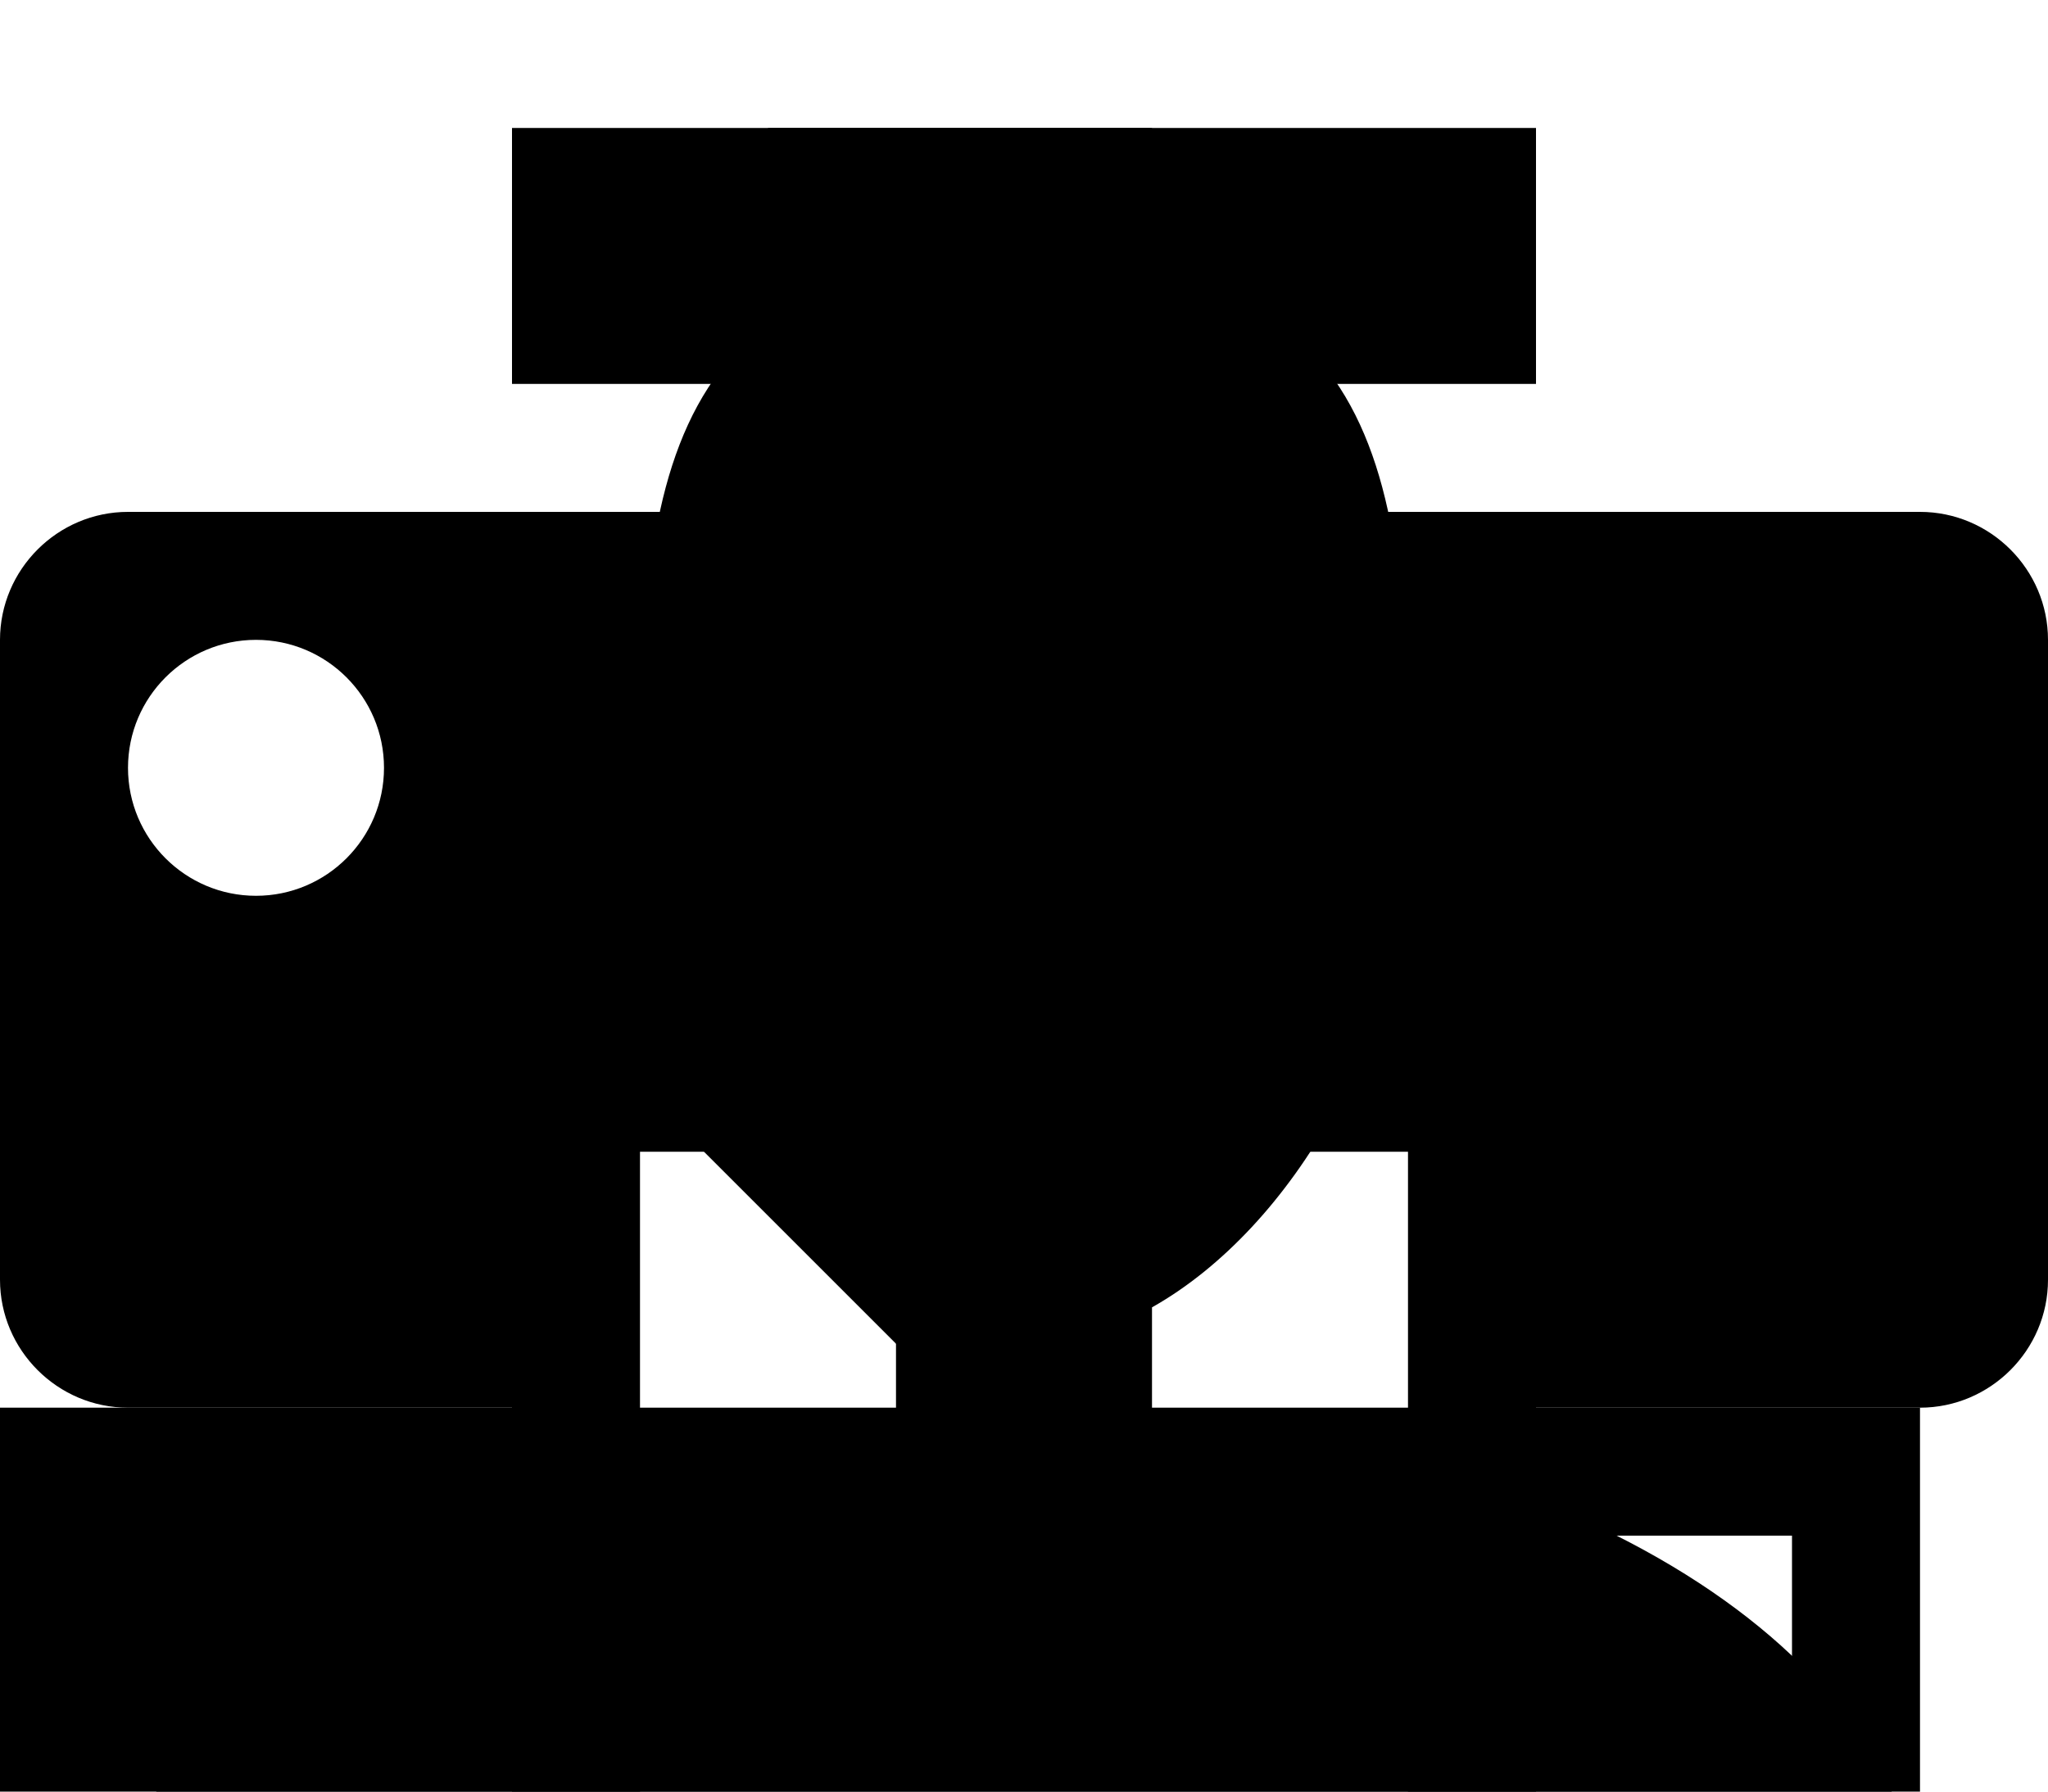
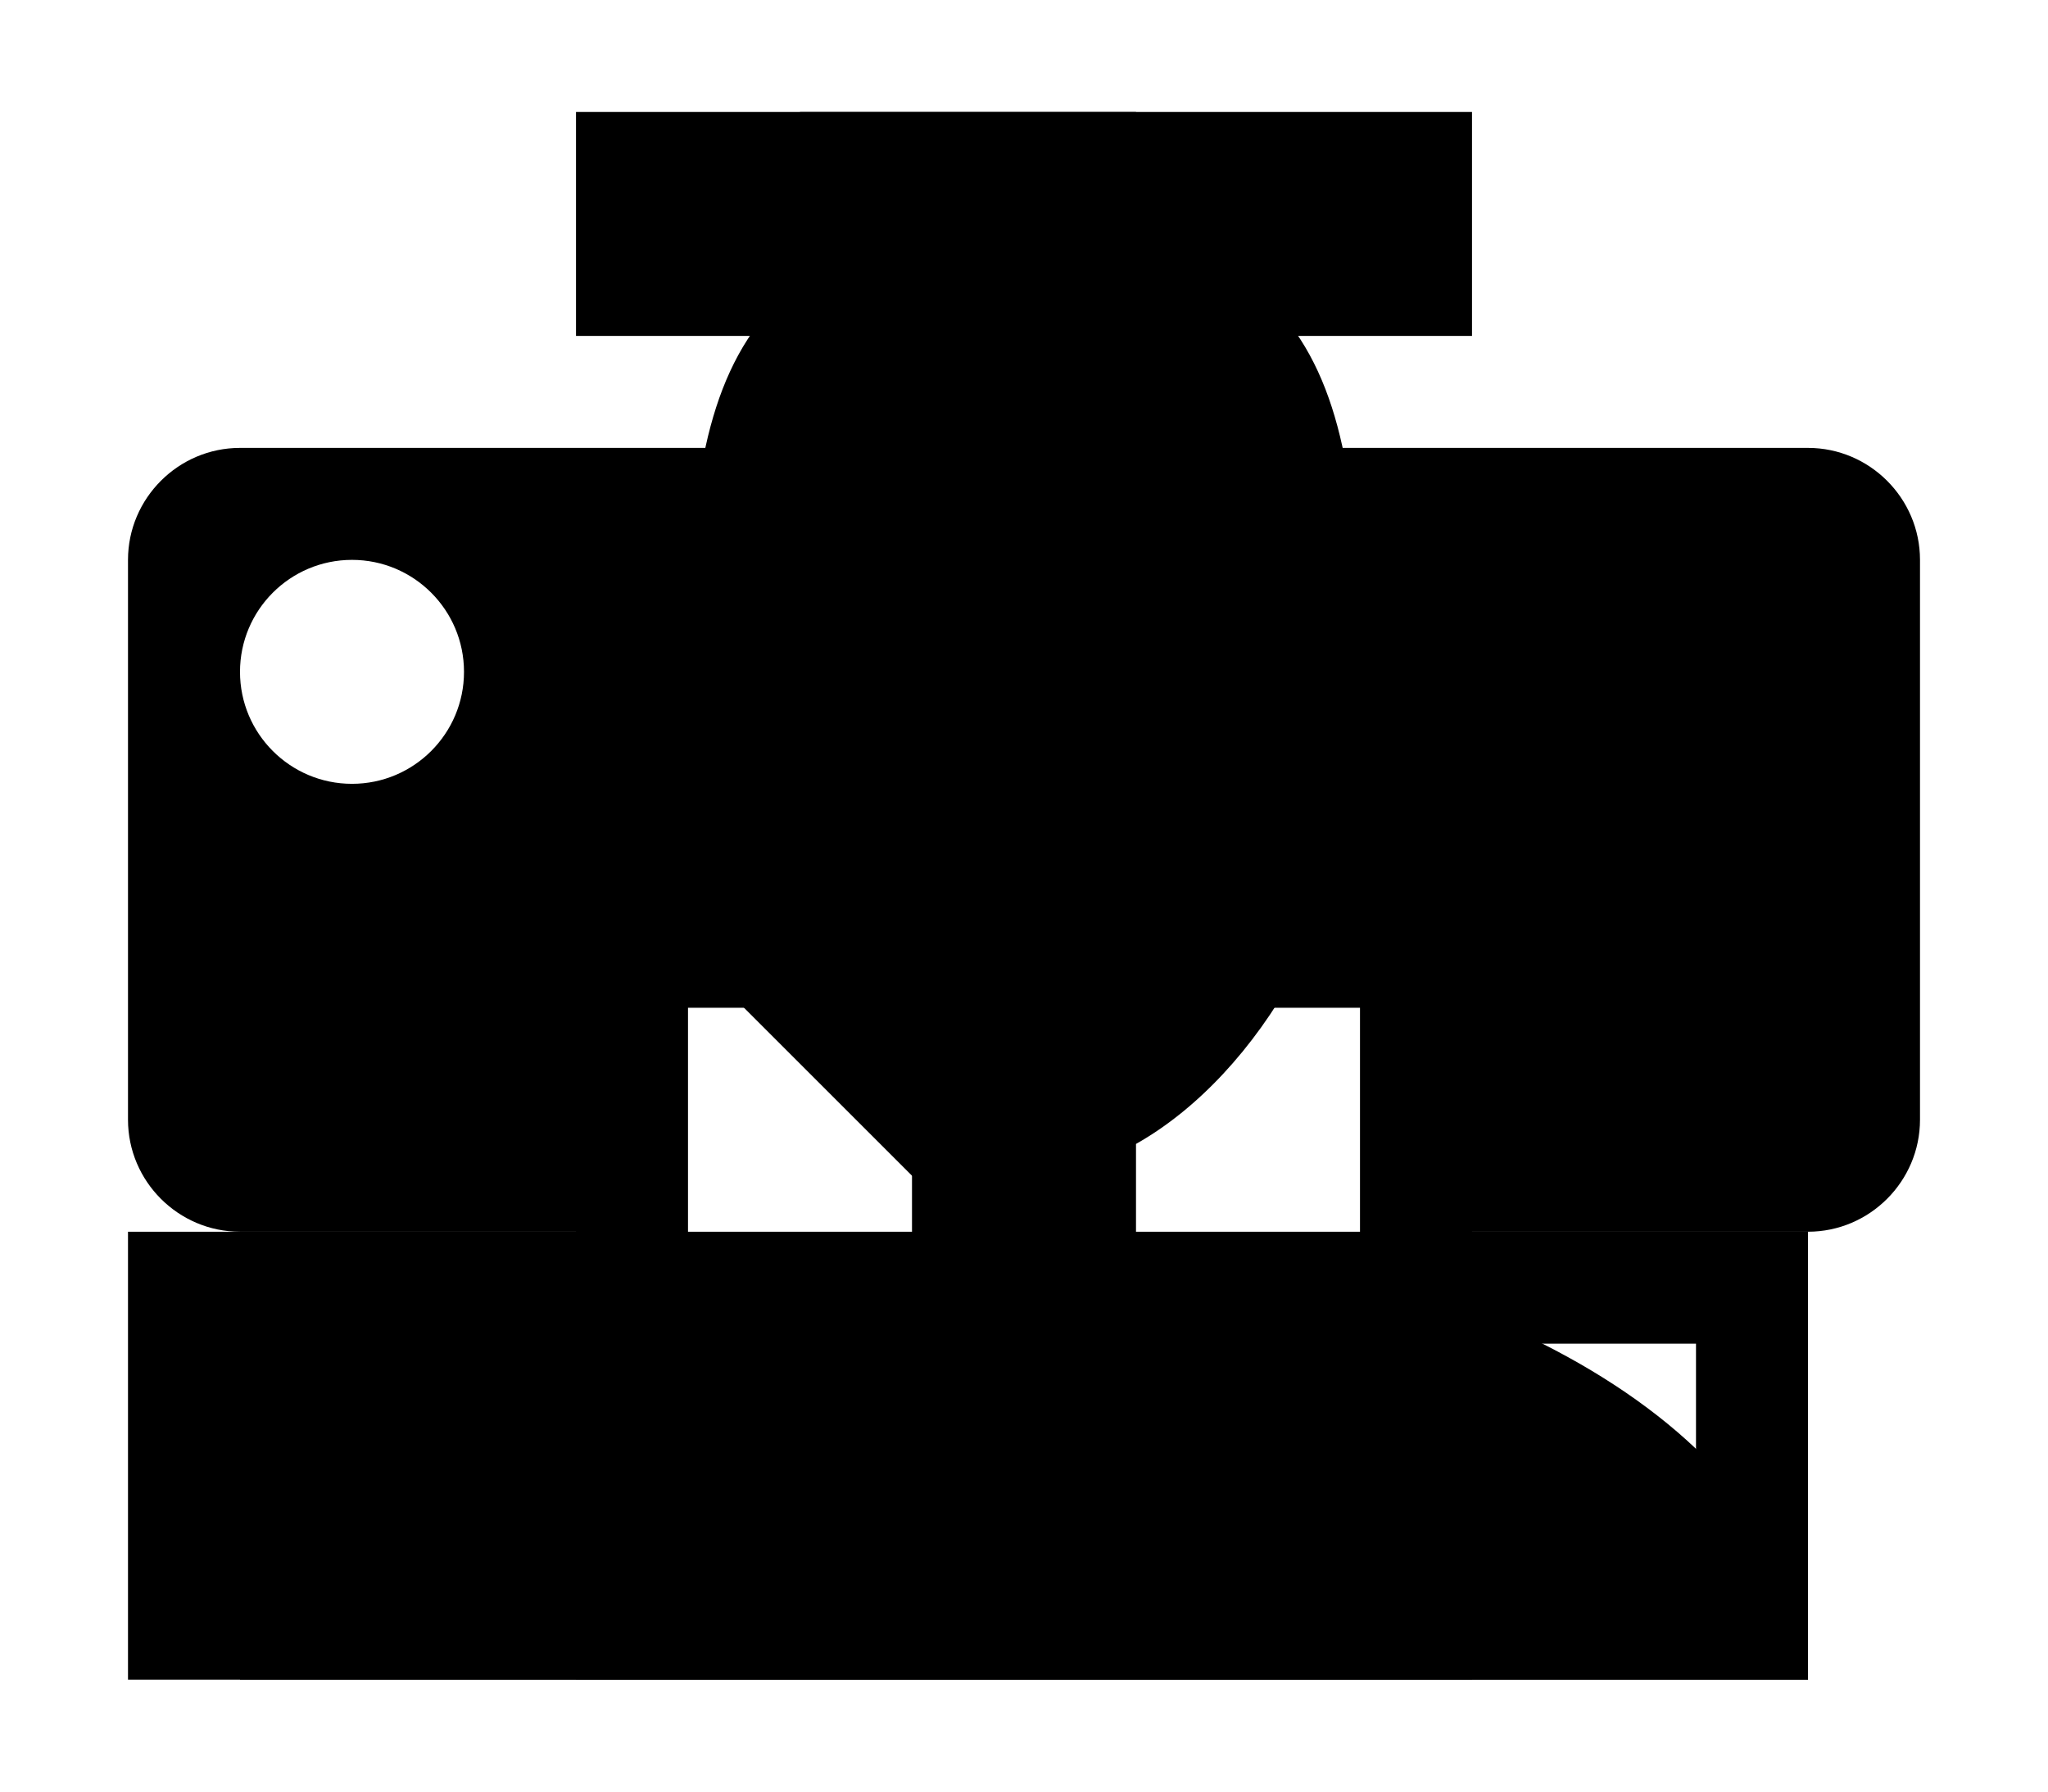
<svg xmlns="http://www.w3.org/2000/svg">
-   <symbol id="github" fill-rule="evenodd" clip-rule="evenodd" stroke-linejoin="round" stroke-miterlimit="1.414">
+   <symbol id="github" viewBox="0 0 16 16" fill-rule="evenodd" clip-rule="evenodd" stroke-linejoin="round" stroke-miterlimit="1.414">
    <path d="M8 0C3.58 0 0 3.582 0 8c0 3.535 2.292 6.533 5.47 7.59.4.075.547-.172.547-.385 0-.19-.007-.693-.01-1.36-2.226.483-2.695-1.073-2.695-1.073-.364-.924-.89-1.17-.89-1.17-.725-.496.056-.486.056-.486.803.056 1.225.824 1.225.824.714 1.223 1.873.87 2.33.665.072-.517.278-.87.507-1.07-1.777-.2-3.644-.888-3.644-3.953 0-.873.31-1.587.823-2.147-.09-.202-.36-1.015.07-2.117 0 0 .67-.215 2.2.82.64-.178 1.32-.266 2-.27.68.004 1.36.092 2 .27 1.52-1.035 2.19-.82 2.19-.82.43 1.102.16 1.915.08 2.117.51.56.82 1.274.82 2.147 0 3.073-1.87 3.75-3.65 3.947.28.24.54.73.54 1.48 0 1.07-.01 1.93-.01 2.19 0 .21.14.46.55.38C13.71 14.53 16 11.53 16 8c0-4.418-3.582-8-8-8" />
  </symbol>
-   <symbol id="linkedin" fill-rule="evenodd" clip-rule="evenodd" stroke-linejoin="round" stroke-miterlimit="1.414">
+   <symbol id="linkedin" viewBox="0 0 16 16" fill-rule="evenodd" clip-rule="evenodd" stroke-linejoin="round" stroke-miterlimit="1.414">
    <path d="M13.632 13.635h-2.37V9.922c0-.886-.018-2.025-1.234-2.025-1.235 0-1.424.964-1.424 1.96v3.778h-2.37V6H8.51v1.04h.03c.318-.6 1.092-1.233 2.247-1.233 2.4 0 2.845 1.58 2.845 3.637v4.188zM3.558 4.955c-.762 0-1.376-.617-1.376-1.377 0-.758.614-1.375 1.376-1.375.76 0 1.376.617 1.376 1.375 0 .76-.617 1.377-1.376 1.377zm1.188 8.68H2.37V6h2.376v7.635zM14.816 0H1.18C.528 0 0 .516 0 1.153v13.694C0 15.484.528 16 1.18 16h13.635c.652 0 1.185-.516 1.185-1.153V1.153C16 .516 15.467 0 14.815 0z" fill-rule="nonzero" />
-   </symbol>
-   <symbol id="rss" fill-rule="evenodd" clip-rule="evenodd" stroke-linejoin="round" stroke-miterlimit="1.414">
-     <path d="M12.8 16C12.8 8.978 7.022 3.2 0 3.2V0c8.777 0 16 7.223 16 16h-3.2zM2.194 11.61c1.21 0 2.195.985 2.195 2.196 0 1.21-.99 2.194-2.2 2.194C.98 16 0 15.017 0 13.806c0-1.21.983-2.195 2.194-2.195zM10.606 16h-3.11c0-4.113-3.383-7.497-7.496-7.497v-3.11c5.818 0 10.606 4.79 10.606 10.607z" />
-   </symbol>
-   <symbol id="stackoverflow" class="svg-icon" fill-rule="evenodd" clip-rule="evenodd" stroke-linejoin="round" stroke-miterlimit="1.414">
-     <path d="M12.658 14.577v-4.27h1.423V16H1.23v-5.693h1.42v4.27h10.006zm-8.583-1.423h7.16V11.73h-7.16v1.424zm.173-3.235l6.987 1.46.3-1.38L4.55 8.54l-.302 1.38zm.906-3.37l6.47 3.02.602-1.3-6.47-3.02-.602 1.29zm1.81-3.19l5.478 4.57.906-1.08L7.87 2.28l-.9 1.078zM10.502 0L9.338.863l4.27 5.735 1.164-.862L10.5 0z" />
  </symbol>
  <symbol id="twitter" fill-rule="evenodd" clip-rule="evenodd" stroke-linejoin="round" stroke-miterlimit="1.414">
    <path d="M16 3.038c-.59.26-1.22.437-1.885.517.677-.407 1.198-1.05 1.443-1.816-.634.37-1.337.64-2.085.79-.598-.64-1.45-1.04-2.396-1.04-1.812 0-3.282 1.47-3.282 3.28 0 .26.03.51.085.75-2.728-.13-5.147-1.44-6.766-3.42C.83 2.58.67 3.14.67 3.75c0 1.14.58 2.143 1.46 2.732-.538-.017-1.045-.165-1.487-.41v.04c0 1.59 1.13 2.918 2.633 3.22-.276.074-.566.114-.865.114-.21 0-.41-.02-.61-.058.42 1.304 1.63 2.253 3.07 2.28-1.12.88-2.54 1.404-4.07 1.404-.26 0-.52-.015-.78-.045 1.46.93 3.18 1.474 5.04 1.474 6.04 0 9.34-5 9.34-9.33 0-.14 0-.28-.01-.42.64-.46 1.2-1.04 1.64-1.7z" fill-rule="nonzero" />
  </symbol>
-   <svg id="about">
+   <svg id="about" viewBox="0 0 16 16">
    <path d="M9 11.041v-0.825c1.102-0.621 2-2.168 2-3.716 0-2.485 0-4.5-3-4.5s-3 2.015-3 4.5c0 1.548 0.898 3.095 2 3.716v0.825c-3.392 0.277-6 1.944-6 3.959h14c0-2.015-2.608-3.682-6-3.959z" />
  </svg>
-   <symbol id="projects">
+   <symbol id="projects" viewBox="0 0 16 16">
    <path d="M0 1v14h16v-14h-16zM15 14h-14v-12h14v12zM14 3h-12v10h12v-10zM7 8h-1v1h-1v1h-1v-1h1v-1h1v-1h-1v-1h-1v-1h1v1h1v1h1v1zM11 10h-3v-1h3v1z" />
  </symbol>
-   <symbol id="blog">
+   <symbol id="blog" viewBox="0 0 16 16">
    <path d="M14 2v13h-10.5c-0.829 0-1.5-0.672-1.5-1.5s0.671-1.5 1.5-1.5h9.5v-12h-10c-1.1 0-2 0.9-2 2v12c0 1.1 0.9 2 2 2h12v-14h-1z" />
    <path d="M3.501 13v0c-0 0-0.001 0-0.001 0-0.276 0-0.5 0.224-0.5 0.5s0.224 0.5 0.5 0.5c0 0 0.001-0 0.001-0v0h9.498v-1h-9.498z" />
  </symbol>
-   <symbol id="resume">
+   <symbol id="resume" viewBox="0 0 16 16">
    <path d="M13.5 0h-12c-0.825 0-1.5 0.675-1.5 1.5v13c0 0.825 0.675 1.5 1.5 1.5h12c0.825 0 1.5-0.675 1.5-1.5v-13c0-0.825-0.675-1.5-1.5-1.5zM13 14h-11v-12h11v12zM4 7h7v1h-7zM4 9h7v1h-7zM4 11h7v1h-7zM4 5h7v1h-7z" />
  </symbol>
-   <svg id="printer">
+   <svg id="printer" viewBox="0 0 16 16">
    <path d="M4 1h8v2h-8v-2z" />
    <path d="M15 4h-14c-0.55 0-1 0.45-1 1v5c0 0.55 0.45 1 1 1h3v4h8v-4h3c0.55 0 1-0.45 1-1v-5c0-0.55-0.45-1-1-1zM2 7c-0.552 0-1-0.448-1-1s0.448-1 1-1 1 0.448 1 1-0.448 1-1 1zM11 14h-6v-5h6v5z" />
  </svg>
-   <svg id="download">
+   <svg id="download" viewBox="0 0 16 16">
    <path d="M11.5 7l-4 4-4-4h2.5v-6h3v6zM7.5 11h-7.5v4h15v-4h-7.5zM14 13h-2v-1h2v1z" />
  </svg>
</svg>
